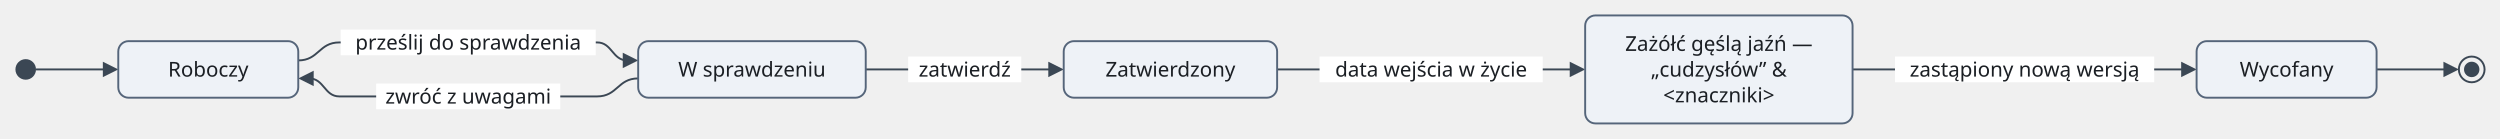
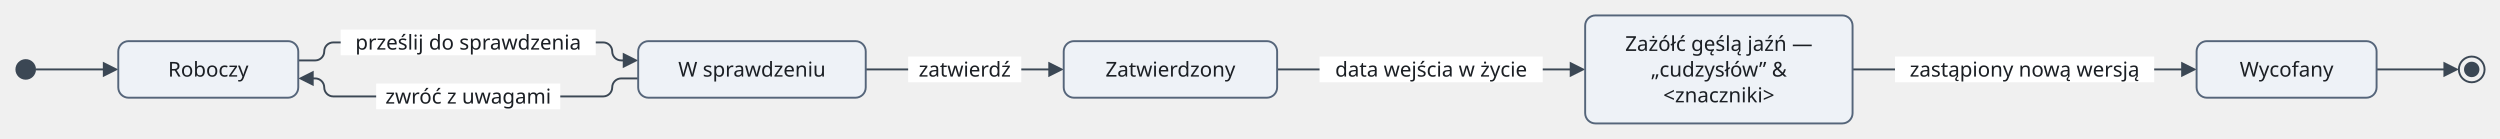
<svg xmlns="http://www.w3.org/2000/svg" version="1.1" width="1944.6" height="108" viewBox="-12 -12 1944.6 108" role="img" font-family="Recursive, sans-serif" font-size="16">
  <path class="edge" d="M16 42 L48 42 L71.6 42" fill="none" stroke="#3b4754" stroke-width="1.5" />
-   <path class="edge" d="M220 35 C236 35 236 21 252 21 L452.4 21 C464.2 21 464.2 35 476 35" fill="none" stroke="#3b4754" stroke-width="1.5" />
-   <path class="edge" d="M228.4 49 C240.2 49 240.2 63 252 63 L452.4 63 C468.4 63 468.4 49 484.4 49" fill="none" stroke="#3b4754" stroke-width="1.5" />
+   <path class="edge" d="M220 35 L233.2 35 C237.05 35 240.2 31.85 240.2 28 L240.2 28 C240.2 24.15 243.35 21 247.2 21 L252 21 L452.4 21 L457.2 21 C461.05 21 464.2 24.15 464.2 28 L464.2 28 C464.2 31.85 467.35 35 471.2 35 L476 35" fill="none" stroke="#3b4754" stroke-width="1.5" />
+   <path class="edge" d="M228.4 49 L233.2 49 C237.05 49 240.2 52.15 240.2 56 L240.2 56 C240.2 59.85 243.35 63 247.2 63 L252 63 L452.4 63 L457.2 63 C461.05 63 464.2 59.85 464.2 56 L464.2 56 C464.2 52.15 467.35 49 471.2 49 L484.4 49" fill="none" stroke="#3b4754" stroke-width="1.5" />
  <path class="edge" d="M661.4 42 L693.4 42 L783.4 42 L807 42" fill="none" stroke="#3b4754" stroke-width="1.5" />
  <path class="edge" d="M981.4 42 L1013.4 42 L1189 42 L1212.6 42" fill="none" stroke="#3b4754" stroke-width="1.5" />
  <path class="edge" d="M1429 42 L1461 42 L1664.6 42 L1688.2 42" fill="none" stroke="#3b4754" stroke-width="1.5" />
  <path class="edge" d="M1836.6 42 L1868.6 42 L1892.2 42" fill="none" stroke="#3b4754" stroke-width="1.5" />
  <rect class="edge-label-background" x="253" y="11" width="198.4" height="20" fill="#ffffff" />
  <rect class="edge-label-background" x="280.6" y="53" width="143.2" height="20" fill="#ffffff" />
  <rect class="edge-label-background" x="694.4" y="32" width="88" height="20" fill="#ffffff" />
  <rect class="edge-label-background" x="1014.4" y="32" width="173.6" height="20" fill="#ffffff" />
  <rect class="edge-label-background" x="1462" y="32" width="201.6" height="20" fill="#ffffff" />
  <polygon class="arrowhead" points="80,42 68,36 68,48" fill="#3b4754" />
  <polygon class="arrowhead" points="484.4,35 472.4,29 472.4,41" fill="#3b4754" />
  <polygon class="arrowhead" points="220,49 232,55 232,43" fill="#3b4754" />
  <polygon class="arrowhead" points="815.4,42 803.4,36 803.4,48" fill="#3b4754" />
  <polygon class="arrowhead" points="1221,42 1209,36 1209,48" fill="#3b4754" />
  <polygon class="arrowhead" points="1696.6,42 1684.6,36 1684.6,48" fill="#3b4754" />
  <polygon class="arrowhead" points="1900.6,42 1888.6,36 1888.6,48" fill="#3b4754" />
  <circle class="node" cx="8" cy="42" r="8" fill="#3b4754" />
  <rect class="node" x="80" y="20" width="140" height="44" rx="8" fill="#eef2f7" stroke="#55657a" stroke-width="1.5" />
  <rect class="node" x="484.4" y="20" width="177" height="44" rx="8" fill="#eef2f7" stroke="#55657a" stroke-width="1.5" />
  <rect class="node" x="815.4" y="20" width="166" height="44" rx="8" fill="#eef2f7" stroke="#55657a" stroke-width="1.5" />
  <rect class="node" x="1221" y="0" width="208" height="84" rx="8" fill="#eef2f7" stroke="#55657a" stroke-width="1.5" />
  <rect class="node" x="1696.6" y="20" width="140" height="44" rx="8" fill="#eef2f7" stroke="#55657a" stroke-width="1.5" />
  <circle class="node" cx="1910.6" cy="42" r="10" fill="none" stroke="#3b4754" stroke-width="1.5" />
  <circle class="node-detail" cx="1910.6" cy="42" r="6" fill="#3b4754" />
  <text class="node-label" x="150" y="47.6" text-anchor="middle" fill="#1b1f24">Roboczy</text>
  <text class="node-label" x="572.9" y="47.6" text-anchor="middle" fill="#1b1f24">W sprawdzeniu</text>
  <text class="node-label" x="898.4" y="47.6" text-anchor="middle" fill="#1b1f24">Zatwierdzony</text>
  <text class="node-label" x="1325" y="27.6" text-anchor="middle" fill="#1b1f24">Zażółć gęślą jaźń —</text>
  <text class="node-label" x="1325" y="47.6" text-anchor="middle" fill="#1b1f24">„cudzysłów” &amp;</text>
  <text class="node-label" x="1325" y="67.6" text-anchor="middle" fill="#1b1f24">&lt;znaczniki&gt;</text>
  <text class="node-label" x="1766.6" y="47.6" text-anchor="middle" fill="#1b1f24">Wycofany</text>
  <text class="edge-label" x="352.2" y="26.6" text-anchor="middle" fill="#1b1f24">prześlij do sprawdzenia</text>
  <text class="edge-label" x="352.2" y="68.6" text-anchor="middle" fill="#1b1f24">zwróć z uwagami</text>
  <text class="edge-label" x="738.4" y="47.6" text-anchor="middle" fill="#1b1f24">zatwierdź</text>
  <text class="edge-label" x="1101.2" y="47.6" text-anchor="middle" fill="#1b1f24">data wejścia w życie</text>
  <text class="edge-label" x="1562.8" y="47.6" text-anchor="middle" fill="#1b1f24">zastąpiony nową wersją</text>
</svg>
